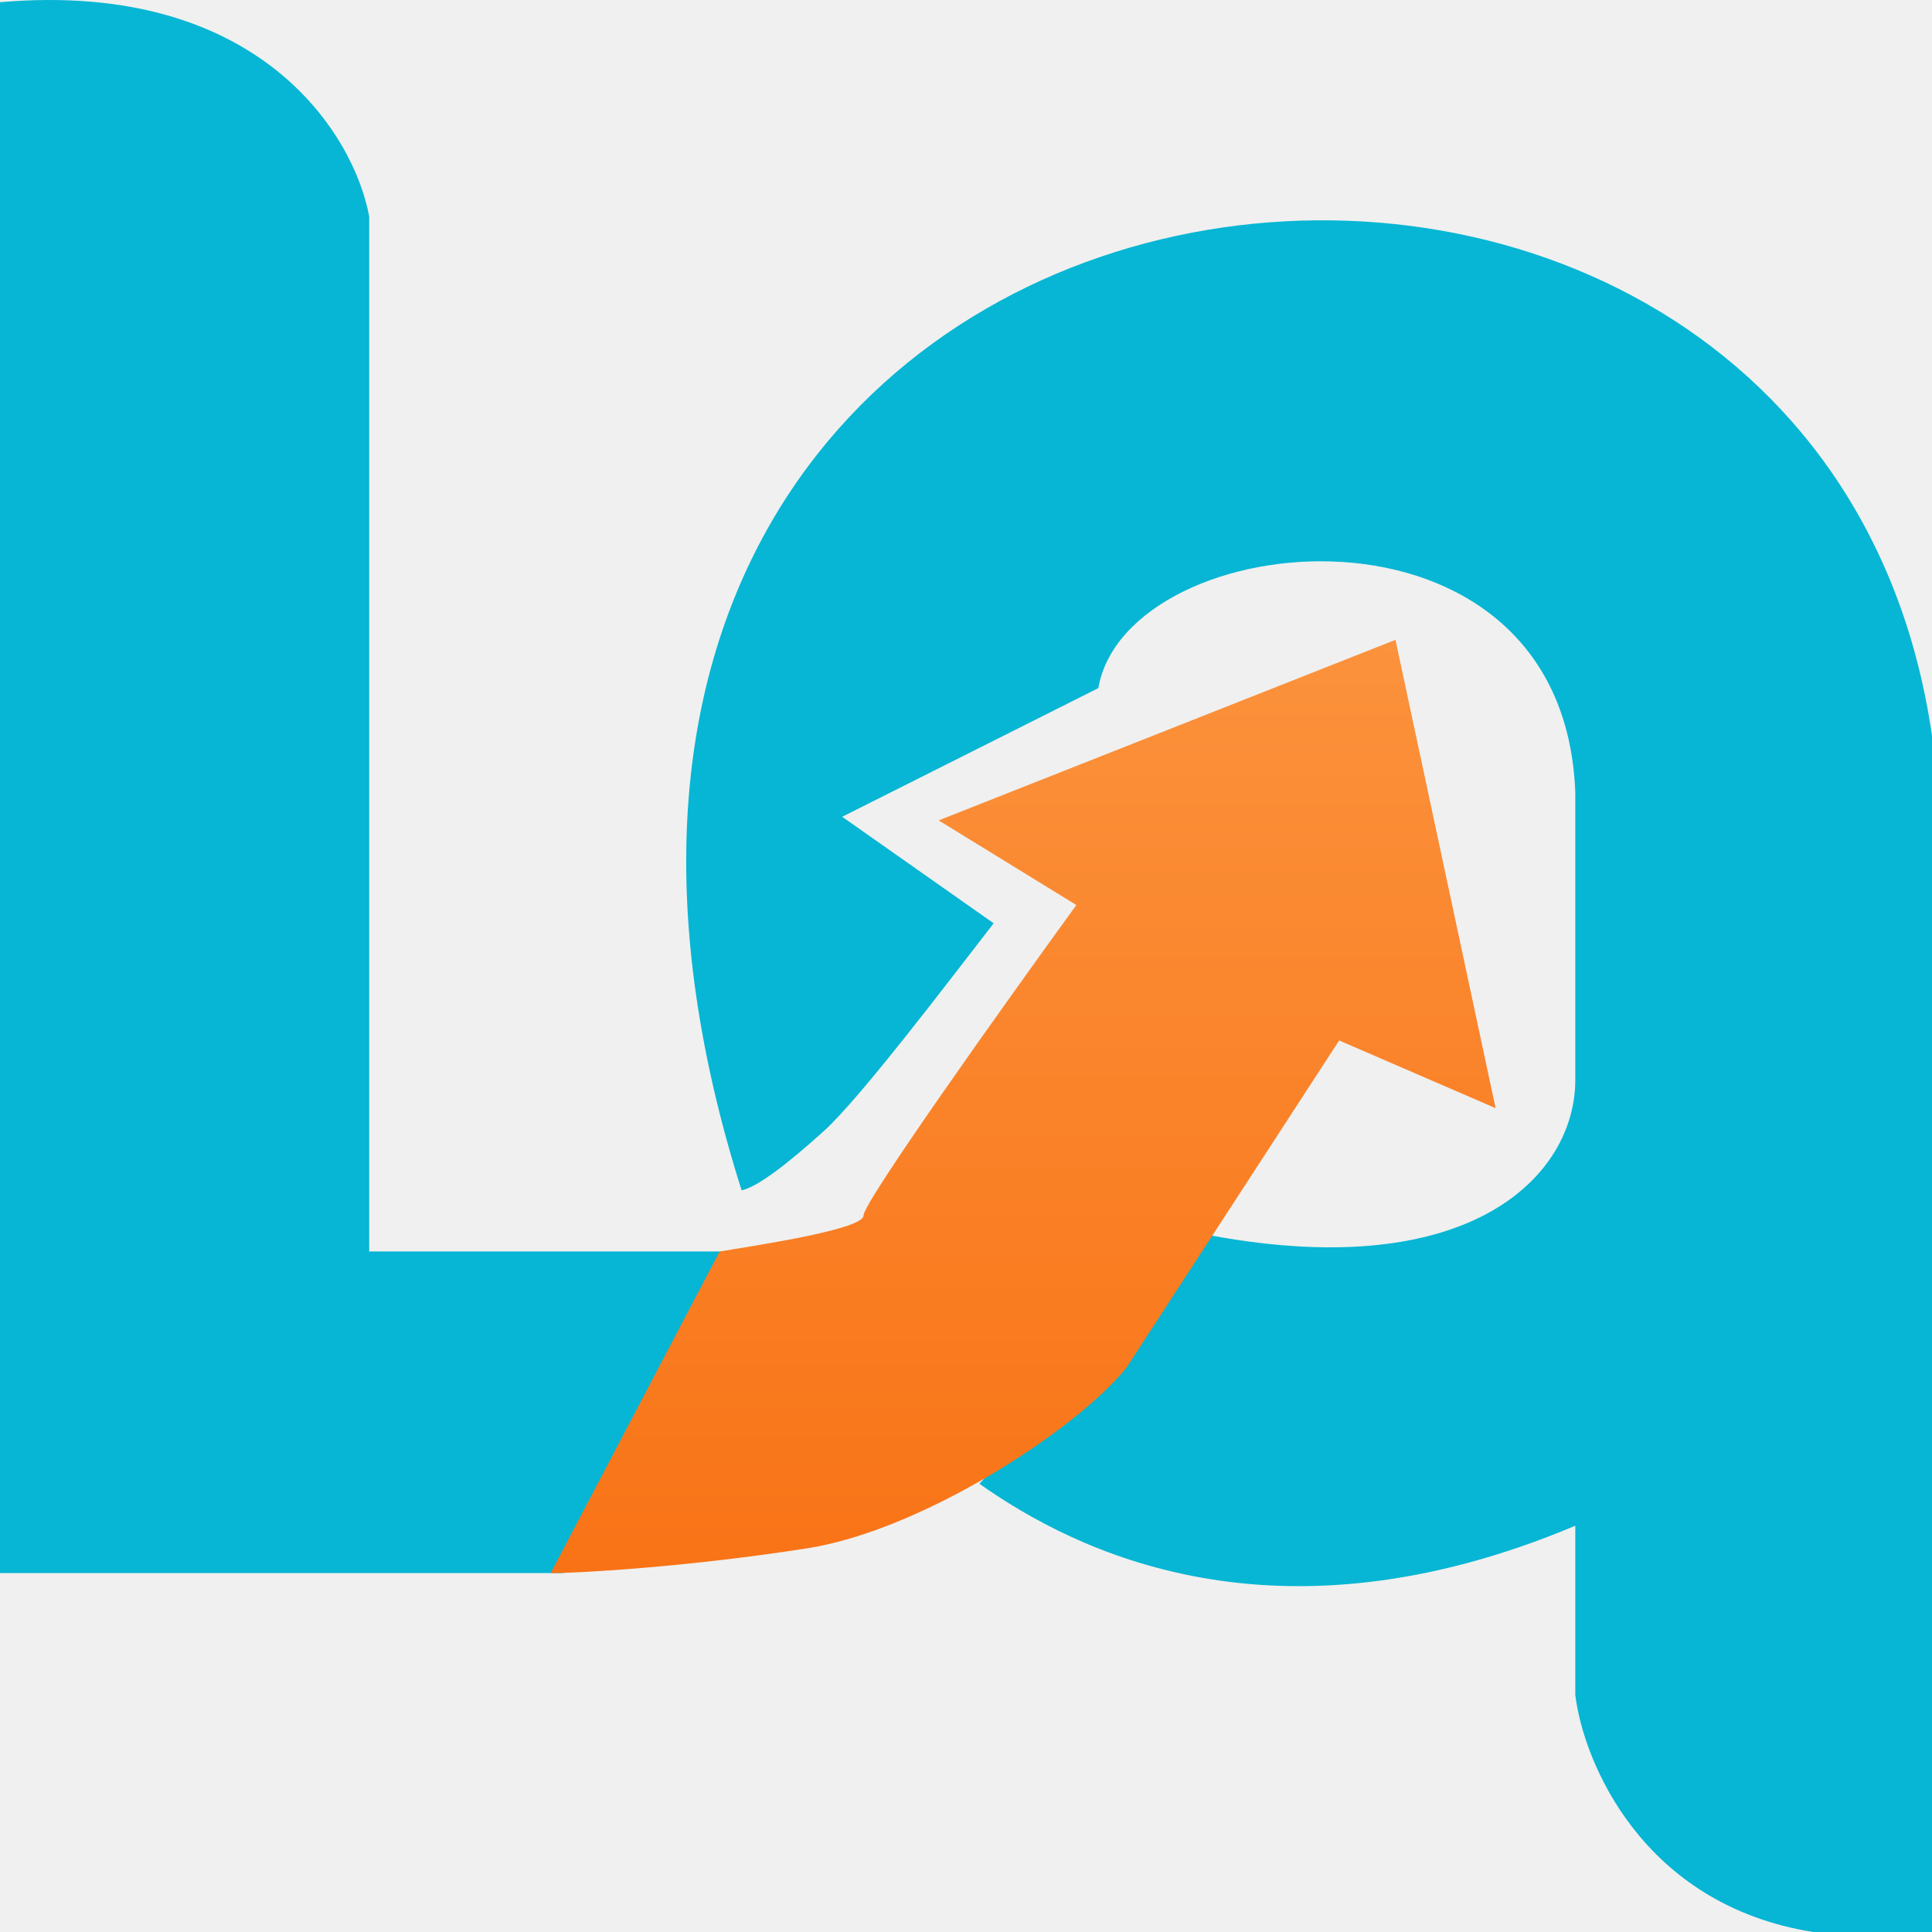
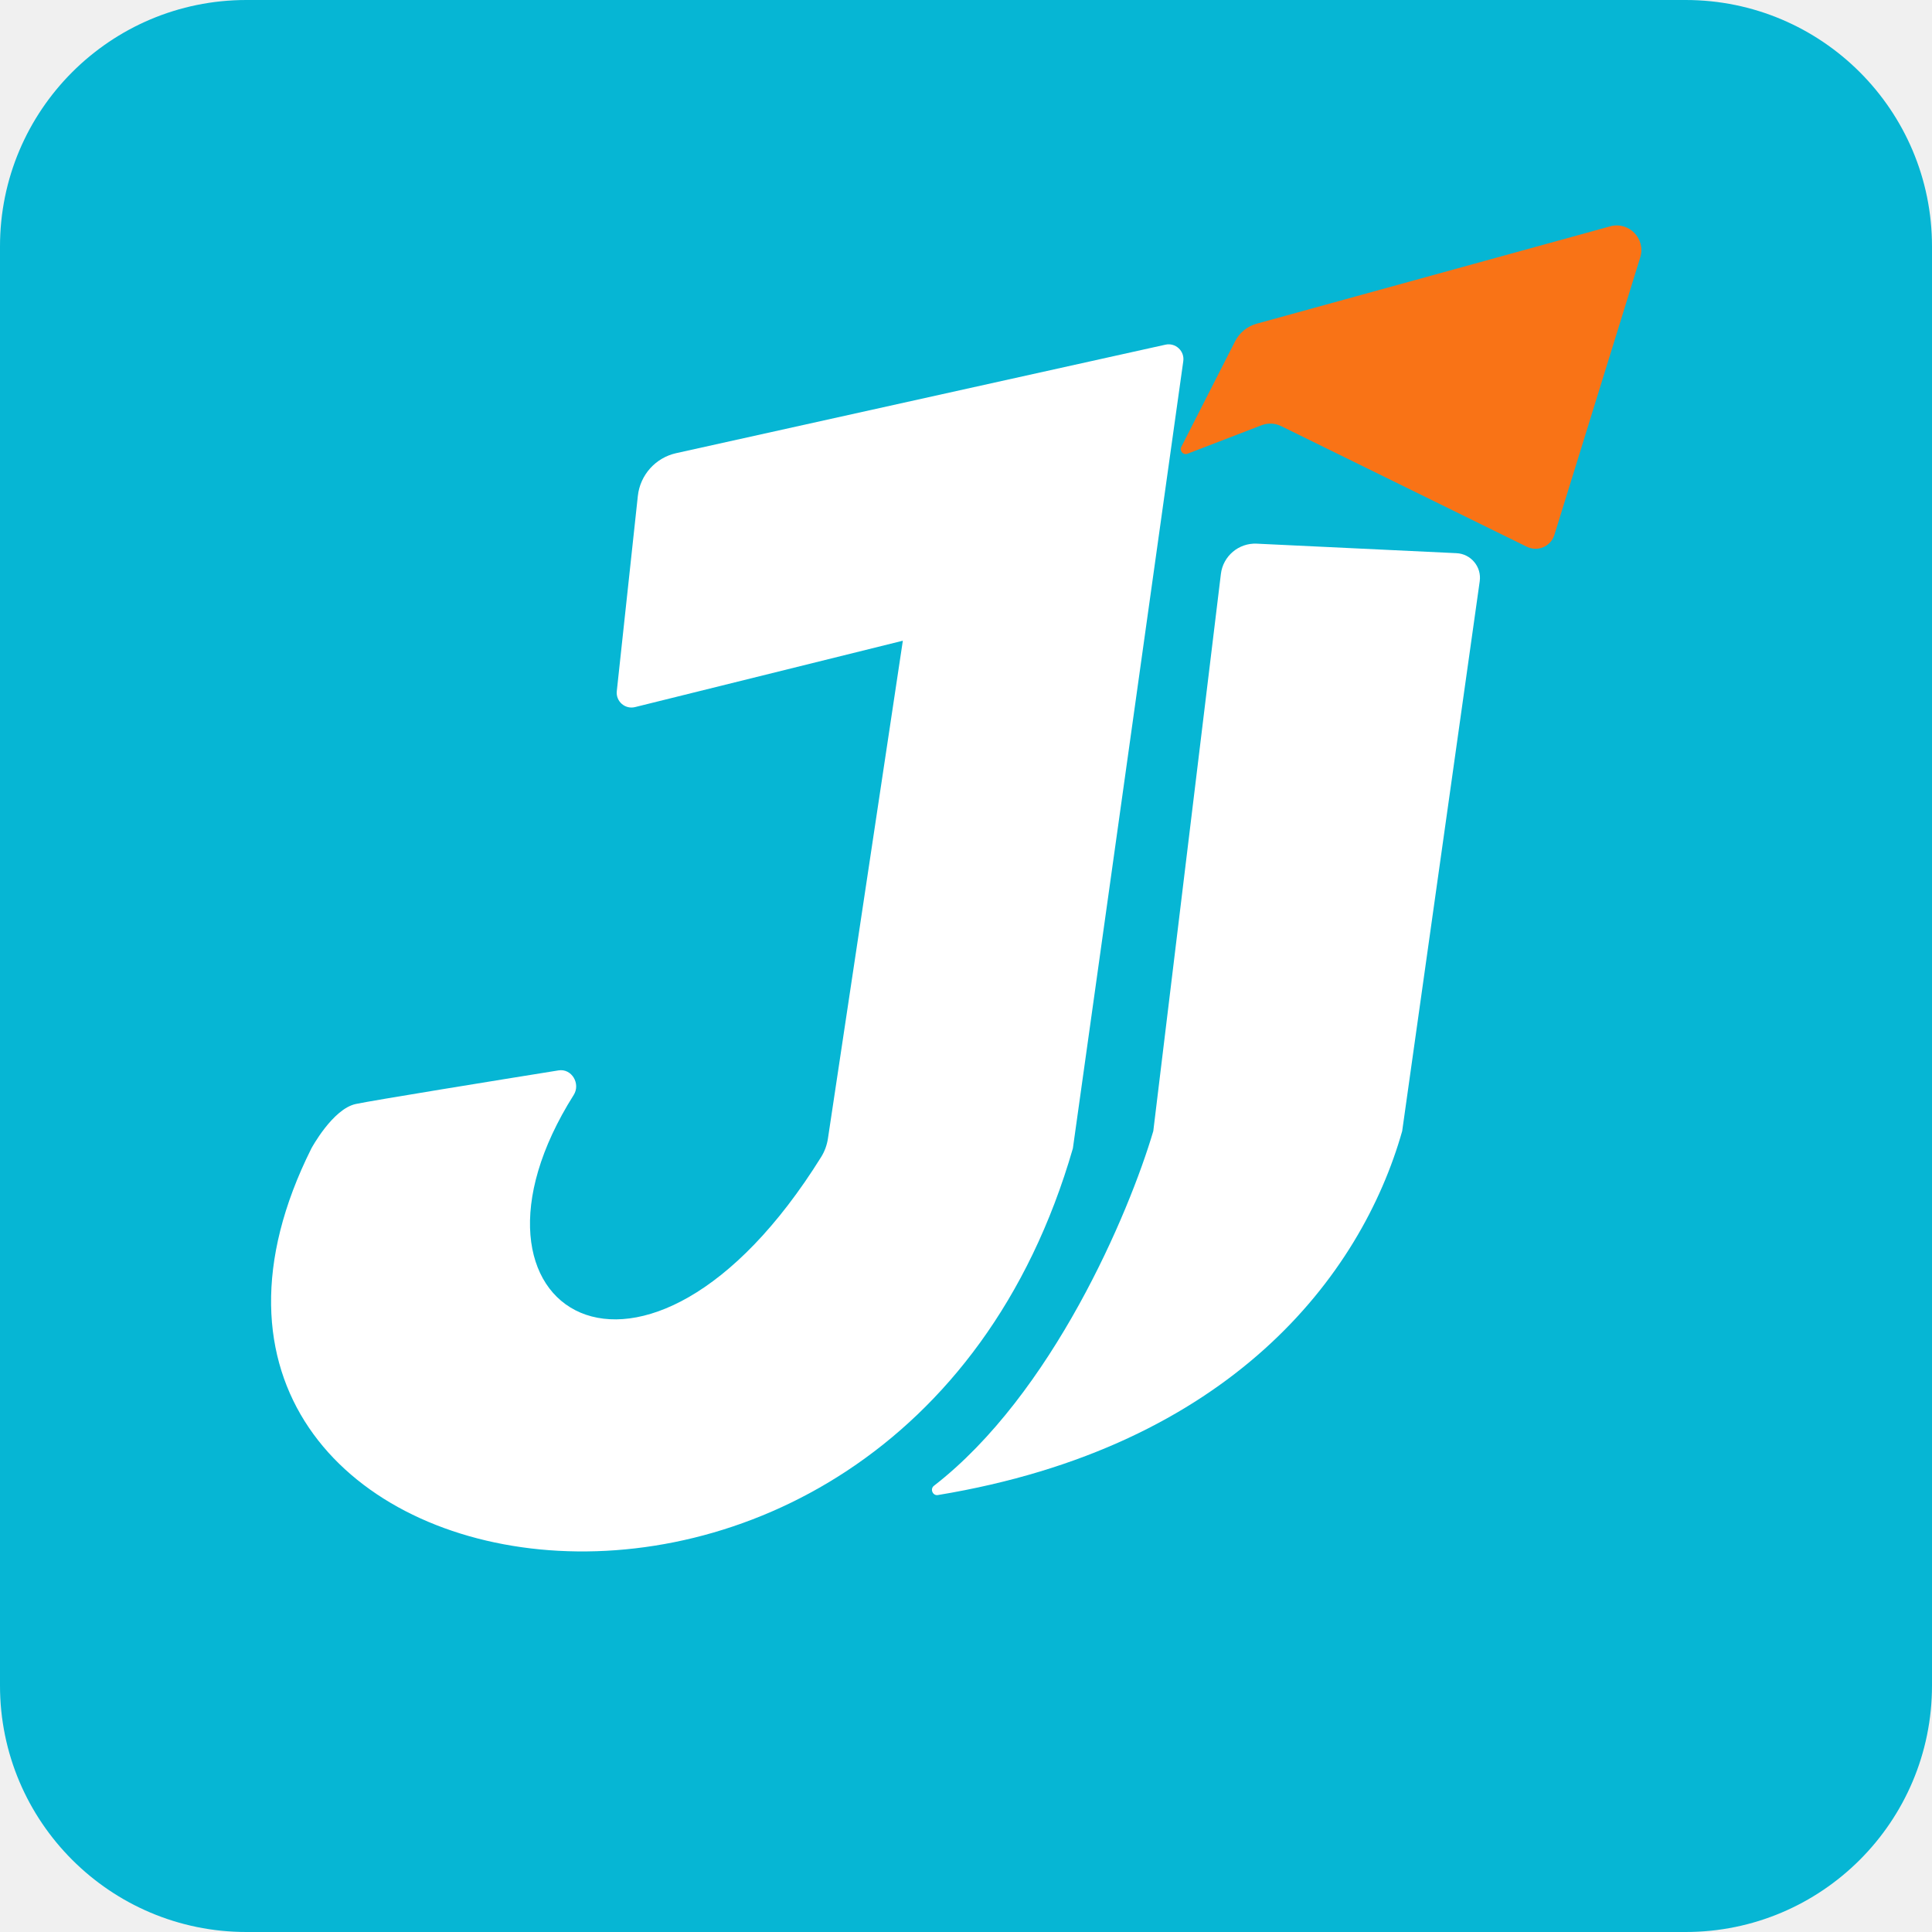
- <svg xmlns="http://www.w3.org/2000/svg" width="1200" height="1200" viewBox="0 0 1200 1200" fill="none">
-   <path d="M0 977.067V1.371C161.691 -12.648 220.253 84.317 229.322 134.552V777.298H454.757L349.813 977.067H0Z" fill="#06B6D4" />
-   <path d="M1200 456.99V1200H1126.15C1020.43 1183.18 983.631 1094.86 978.448 1052.8V947.657C791.881 1026.16 667.922 963.645 608.324 921.588L752.136 767.378C914.474 797.44 978.448 729.573 978.448 670.781V492.038C970.923 298.616 699.967 325.763 682.173 427.416L523.094 507.308L617.176 573.478C590.833 607.412 534.383 682.066 511.804 702.426C489.224 722.786 470.99 737.004 460.625 739.34C242.964 52.406 1126.15 -54.706 1200 456.99Z" fill="#06B6D4" />
-   <path d="M446.984 777.326L342.04 977.098C361.474 977.098 429.882 972.892 501.4 961.677C572.917 950.462 668.533 888.077 699.627 849.524L831.779 646.248L928.949 688.305L866.76 397.409L583.023 509.562L668.533 562.133C624.482 622.883 536.381 746.484 536.381 754.896C536.381 763.307 475.488 772.653 446.984 777.326Z" fill="url(#paint0_linear_29_48)" />
-   <defs>
-     <linearGradient id="paint0_linear_29_48" x1="635.495" y1="397.409" x2="635.495" y2="977.098" gradientUnits="userSpaceOnUse">
-       <stop stop-color="#FB923C" />
-       <stop offset="1" stop-color="#F97316" />
-     </linearGradient>
-   </defs>
+ <svg xmlns="http://www.w3.org/2000/svg" width="392" height="392" viewBox="0 0 392 392" fill="none">
+   <rect width="392" height="392" rx="50" fill="#06B6D4" />
+   <path d="M332.802 52.223L315.383 108.529C314.657 110.877 312.005 112.02 309.799 110.937L259.96 86.463C258.71 85.849 257.261 85.784 255.962 86.284L240.934 92.064C240.078 92.393 239.267 91.493 239.684 90.677L250.598 69.251C251.491 67.499 253.08 66.202 254.977 65.68L326.697 45.925C330.505 44.876 333.969 48.449 332.802 52.223Z" fill="#F97316" />
+   <path d="M295.521 112.239L254.998 110.309C251.335 110.135 248.158 112.818 247.716 116.458L234 229.5C229.069 246.203 213.508 282.859 189.493 301.465C188.655 302.114 189.241 303.517 190.287 303.345C249.67 293.547 276.197 258.804 284.5 229.5L300.234 117.932C300.645 115.017 298.461 112.379 295.521 112.239Z" fill="white" />
+   <path d="M128.851 143.468L183.186 130L167.983 231.03C167.787 232.331 167.316 233.622 166.621 234.738C130.817 292.227 88.928 265.698 116.403 222.167C117.846 219.88 115.994 216.751 113.324 217.181C100.634 219.221 75.661 223.259 72.186 224C67.499 225 63.186 233 63.186 233C16.686 326 181.874 357 217.686 233L240.086 73.281C240.376 71.209 238.509 69.483 236.465 69.936L137.194 91.946C133.006 92.875 129.876 96.371 129.416 100.637L125.146 140.234C124.923 142.306 126.828 143.969 128.851 143.468Z" fill="white" />
</svg>
